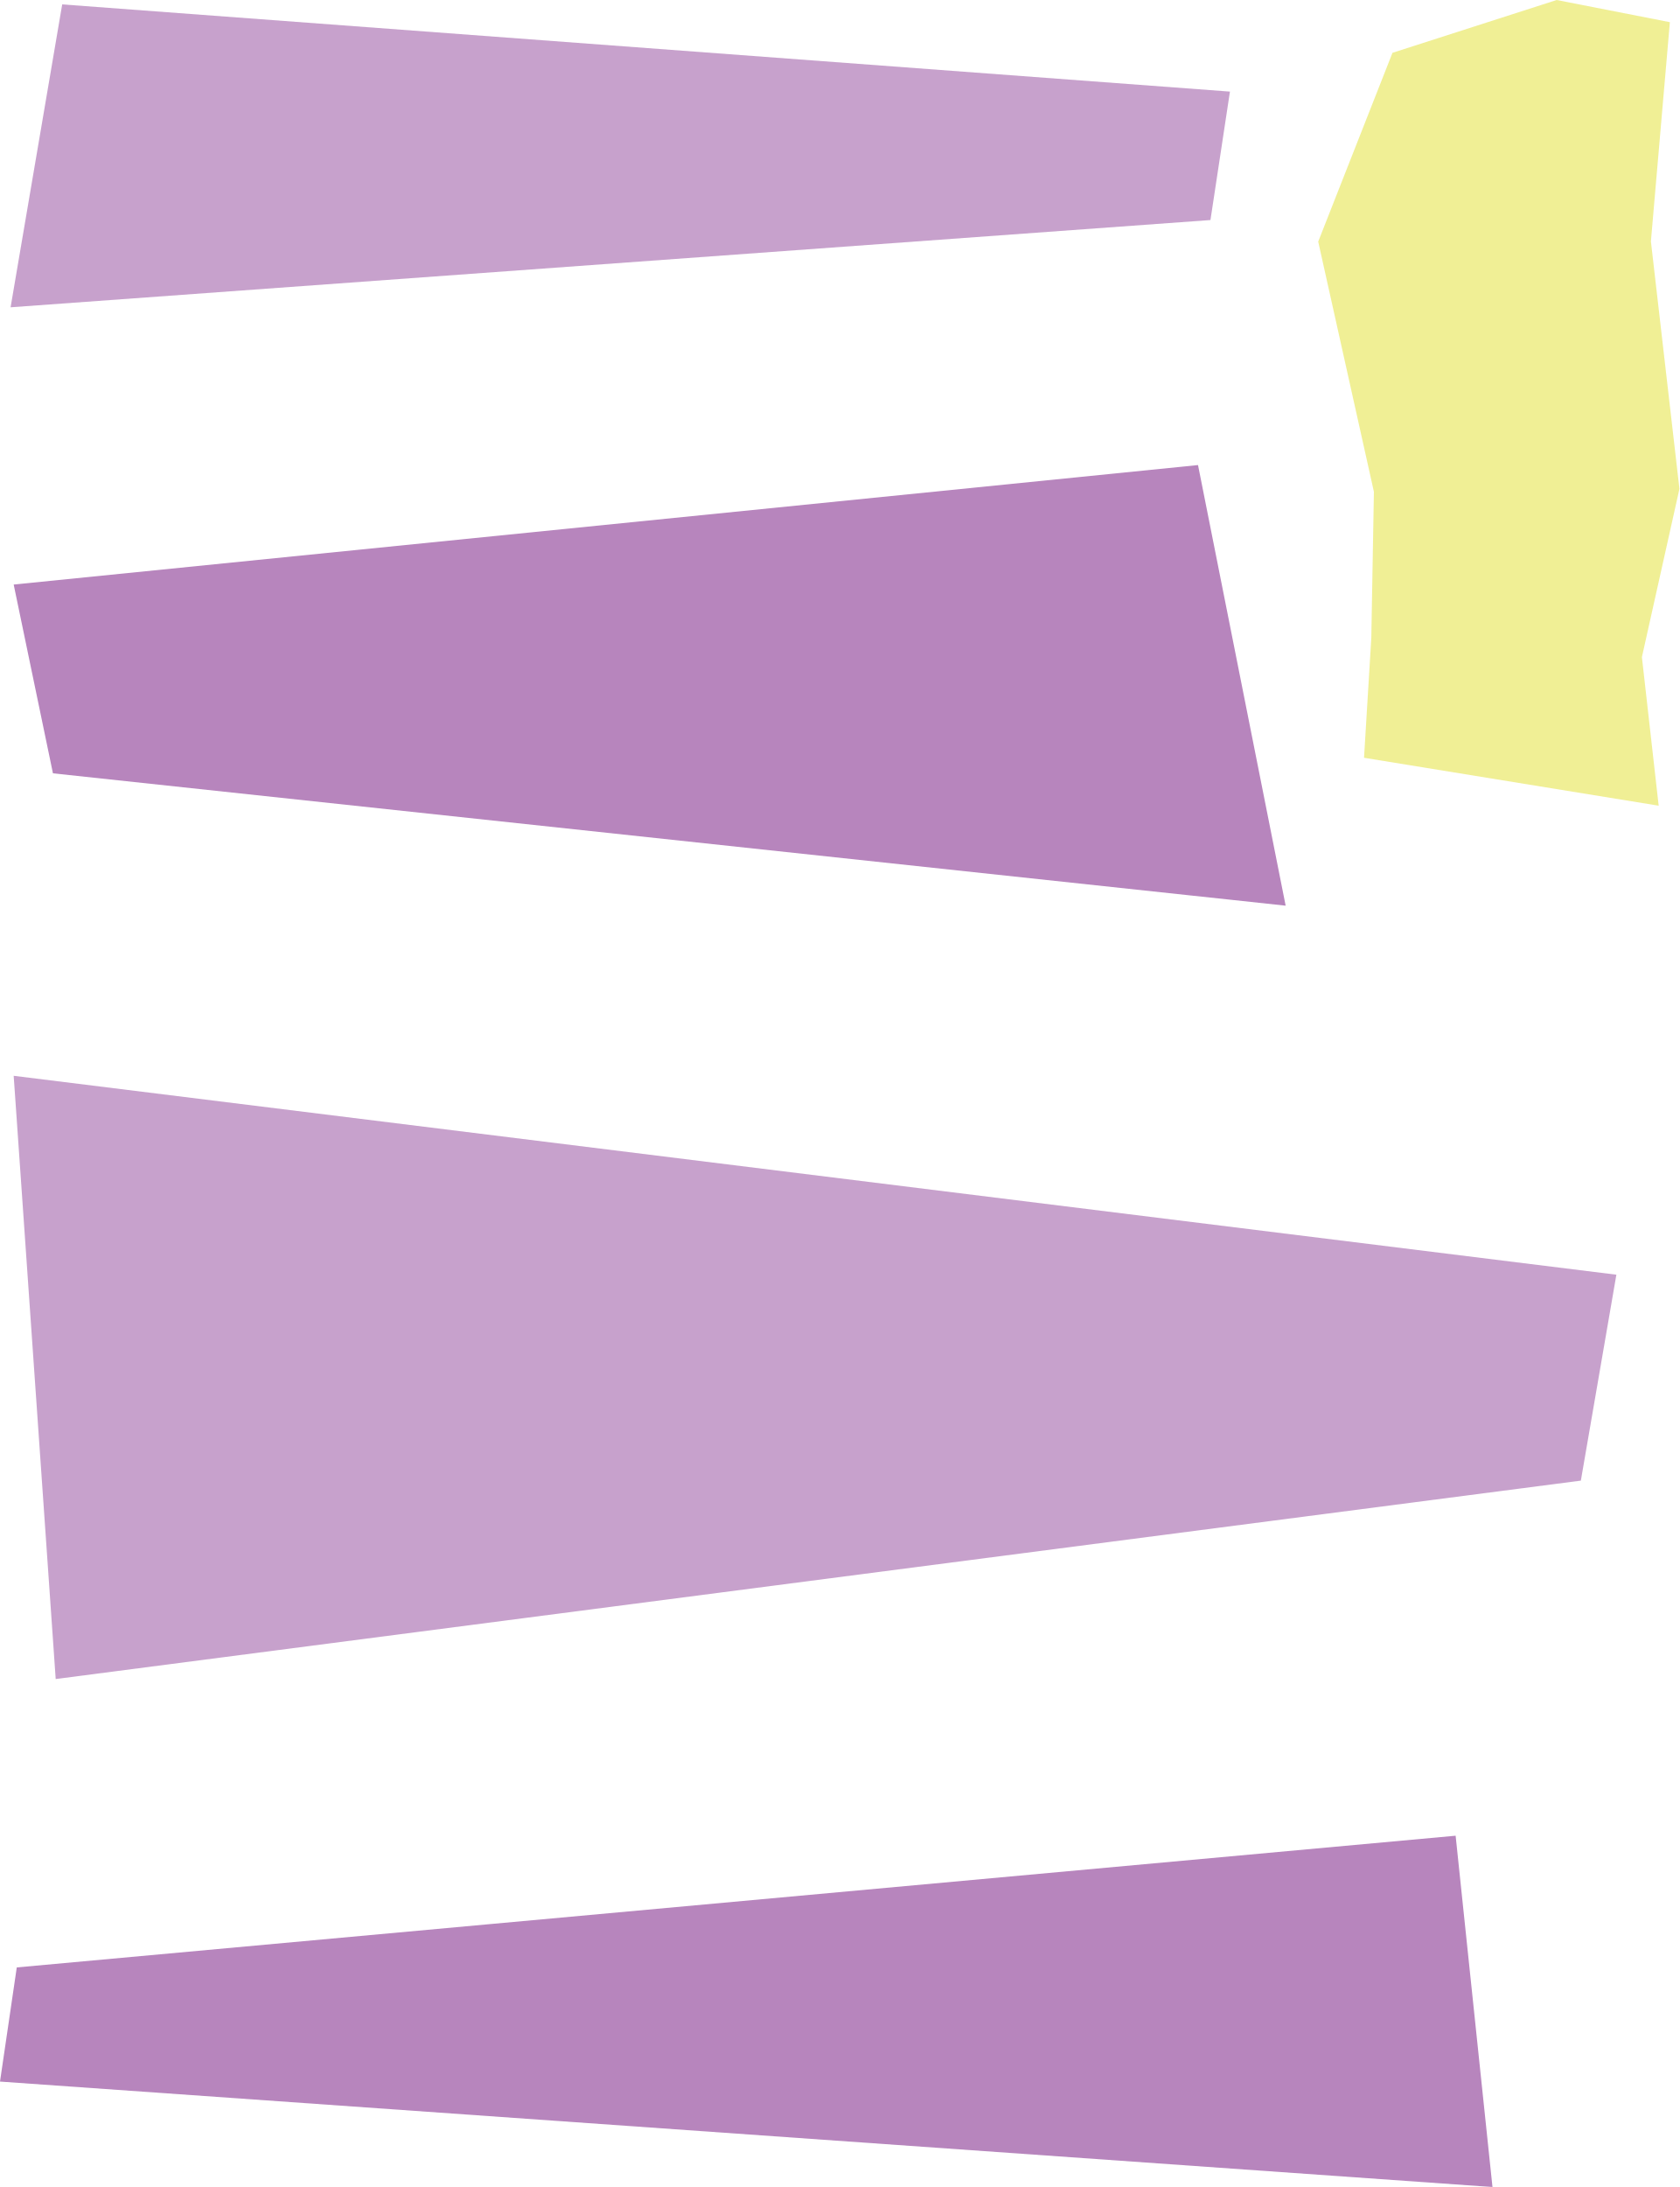
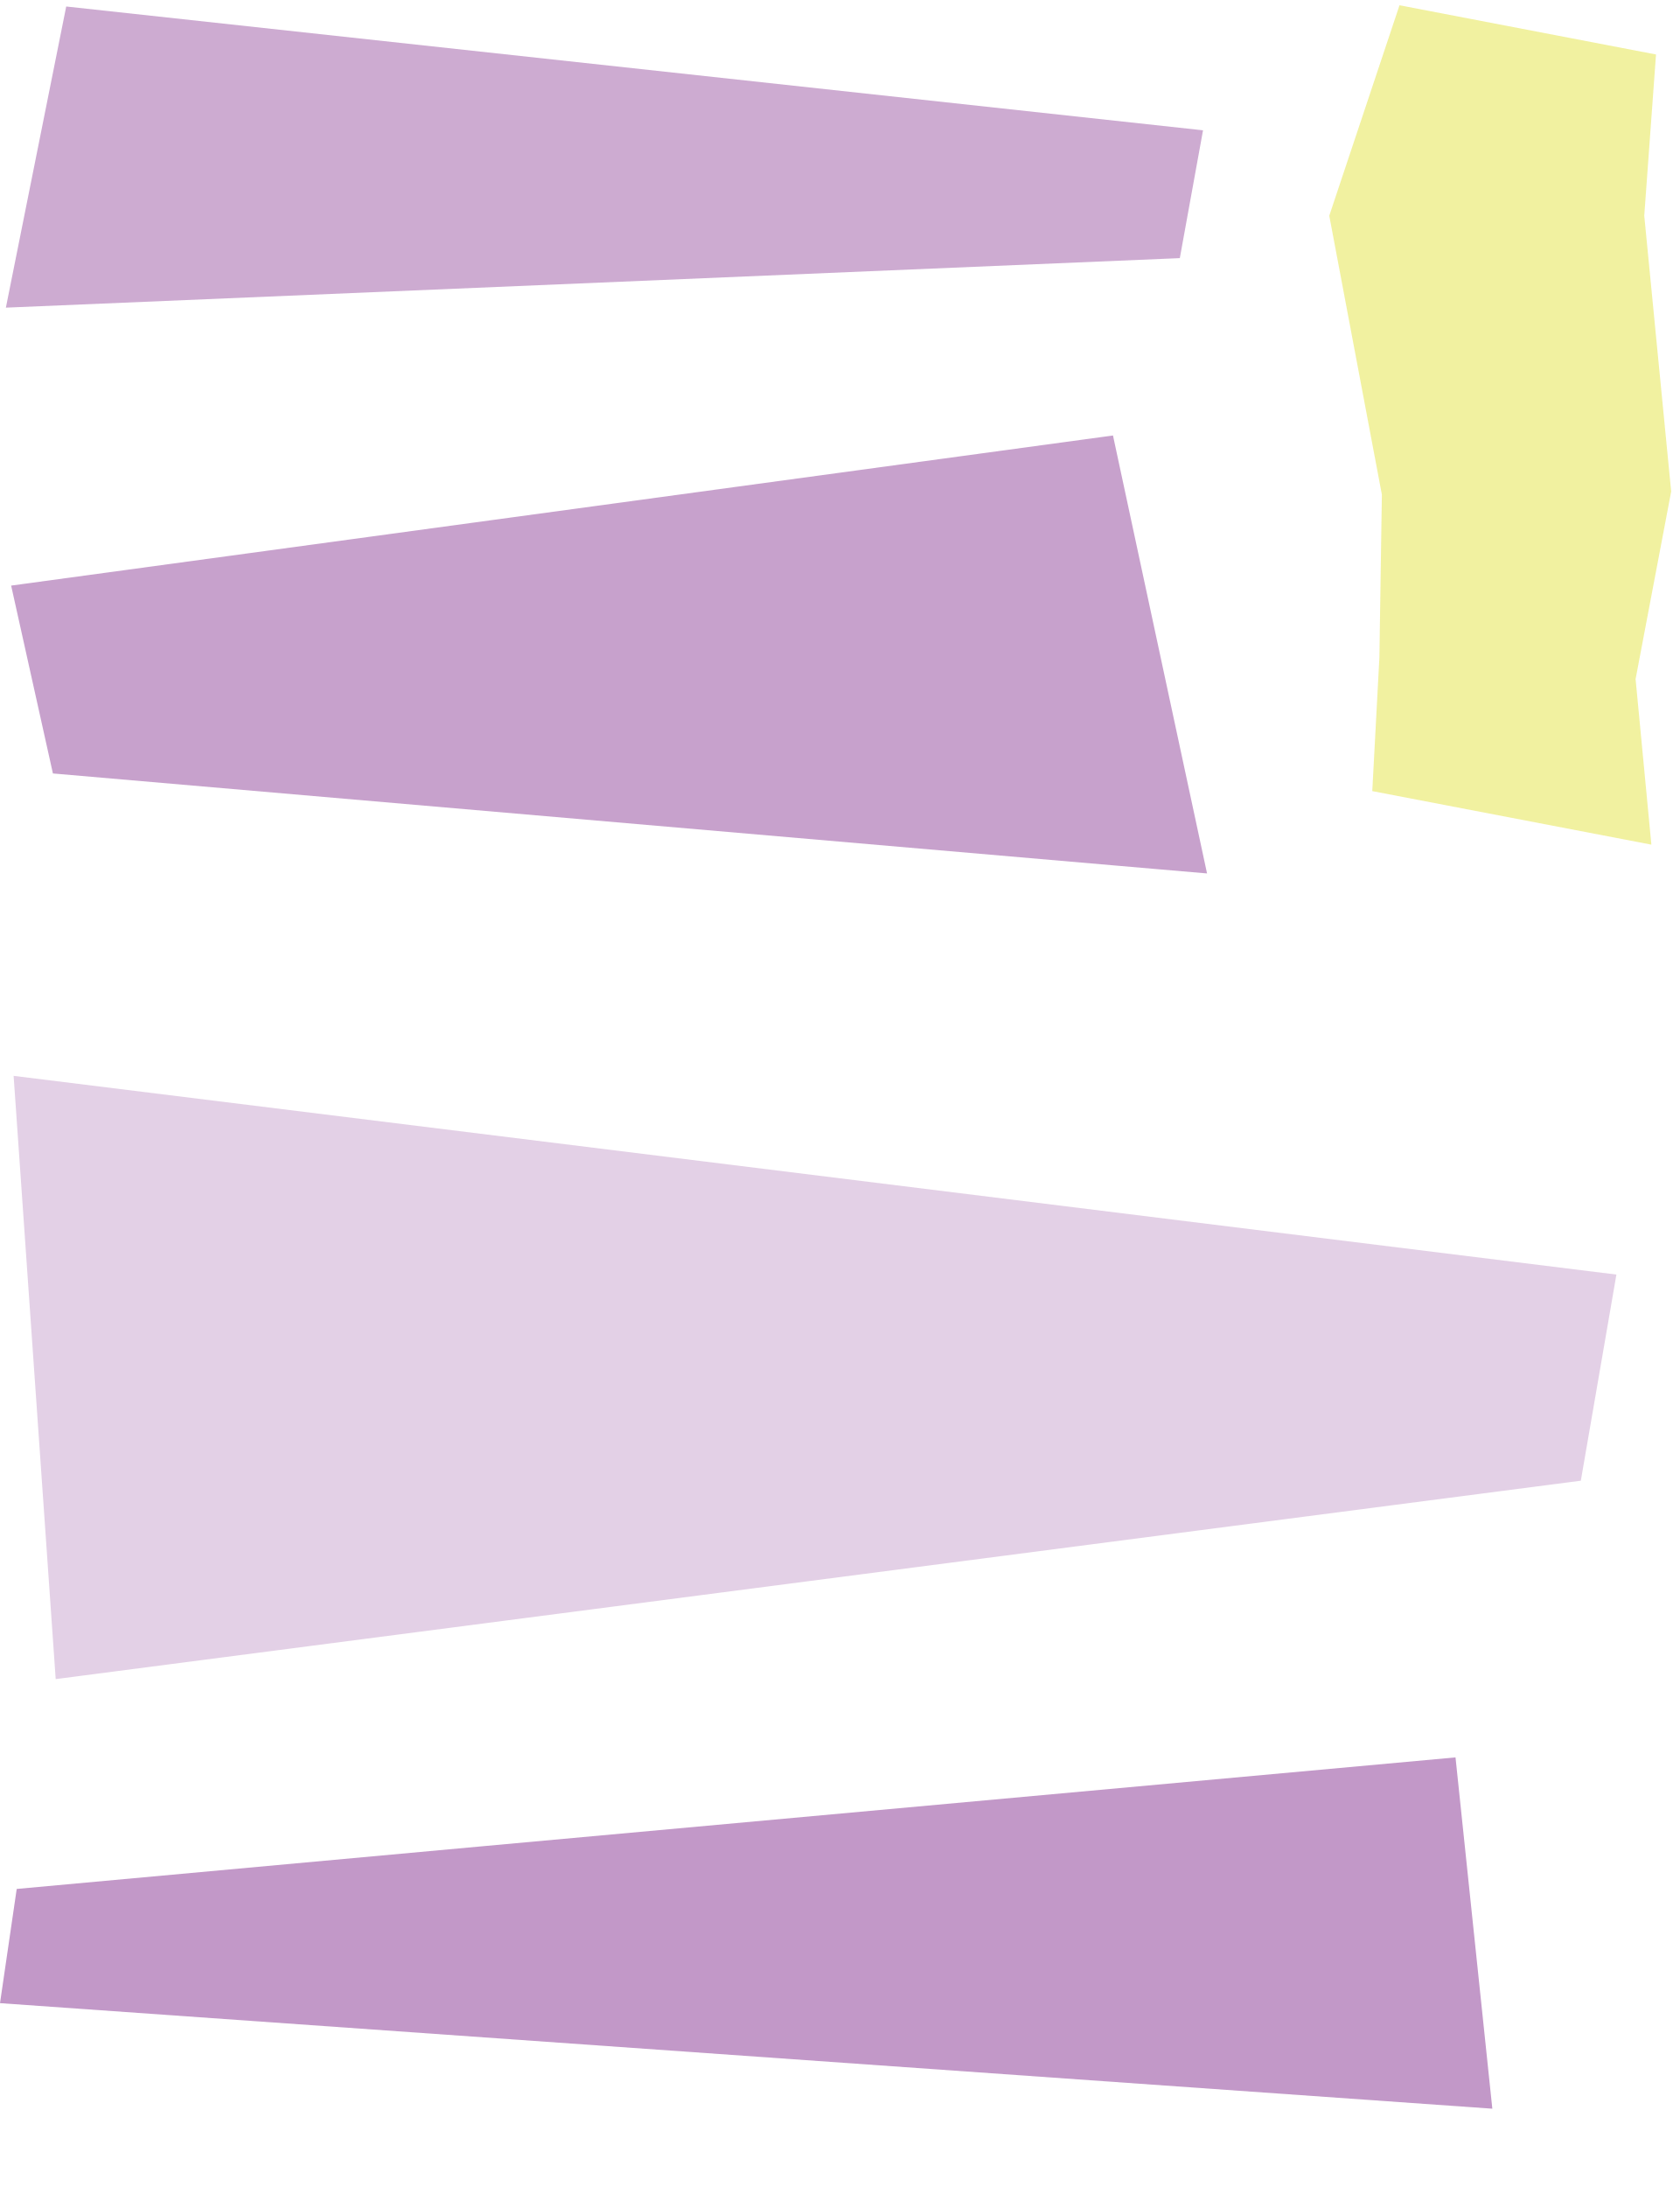
- <svg xmlns="http://www.w3.org/2000/svg" id="Layer_5" data-name="Layer 5" viewBox="0 0 542.74 706.56">
-   <polygon points="3.42 99.28 20.1 1.42 397.48 29.59 391.18 71.09 3.42 99.28" style="fill:#90449a;opacity:0.5;isolation:isolate" />
-   <polygon points="4.42 188.85 17.11 249.84 384.49 289.27 398.05 290.72 415.48 292.6 387.16 150.25 4.42 188.85" style="fill:#90449a;opacity:0.65;isolation:isolate" />
-   <polygon points="4.42 347.56 522.36 411.82 510.88 478.35 18 542.45 4.42 347.56" style="fill:#90449a;opacity:0.5;isolation:isolate" />
-   <polygon points="482.32 706.57 0 672.5 5.42 635.62 157.08 621.74 470.41 593.07 482.32 706.57" style="fill:#90449a;opacity:0.65;isolation:isolate" />
-   <path d="M444.16,207.05l.84-47.23L427,79l24-61L504.06.94,540.65,8.1l-6.13,70.83q4.61,40,9.22,79.94-6.06,27.18-12.13,54.37l5.42,48-95.22-15.48Z" transform="translate(-1 -0.94)" style="fill:#e1e02c;opacity:0.5;isolation:isolate" />
+ <svg xmlns="http://www.w3.org/2000/svg" version="1.1" id="Layer_5" x="0px" y="0px" viewBox="0 0 542.7 706.6" style="enable-background:new 0 0 542.7 706.6;" xml:space="preserve">
+   <style type="text/css">
+ 	.st0{opacity:0.45;fill:#90449A;enable-background:new    ;}
+ 	.st1{opacity:0.5;fill:#90449A;enable-background:new    ;}
+ 	.st2{opacity:0.25;fill:#90449A;enable-background:new    ;}
+ 	.st3{opacity:0.55;fill:#90449A;enable-background:new    ;}
+ 	.st4{opacity:0.45;fill:#E1E02C;enable-background:new    ;}
+ 	.st5{fill:#E1E02C;}
+ </style>
+   <polygon class="st0" points="1.9,99.4 21.4,2.1 388.8,42.1 381.3,83.4 " />
+   <polygon class="st1" points="3.6,189.2 17.1,249.9 361.1,279.7 373.8,280.8 390.1,282.2 359.7,140.7 " />
+   <polygon class="st2" points="4.4,347.6 522.4,411.8 510.9,478.4 18,542.5 " />
+   <polygon class="st3" points="482.3,681.3 0,647.2 5.4,610.3 157.1,596.4 470.4,567.8 " />
+   <path class="st4" d="M445.8,212.4l0.8-52.6l-17-90.1l22.7-68l82.9,15.9l-3.8,52.1c2.9,29.7,5.8,59.4,8.7,89.1  c-3.8,20.2-7.7,40.4-11.5,60.6l5.1,53.5l-90.2-17.3L445.8,212.4z" />
+   <path class="st5" d="M450,32.2" />
</svg>
